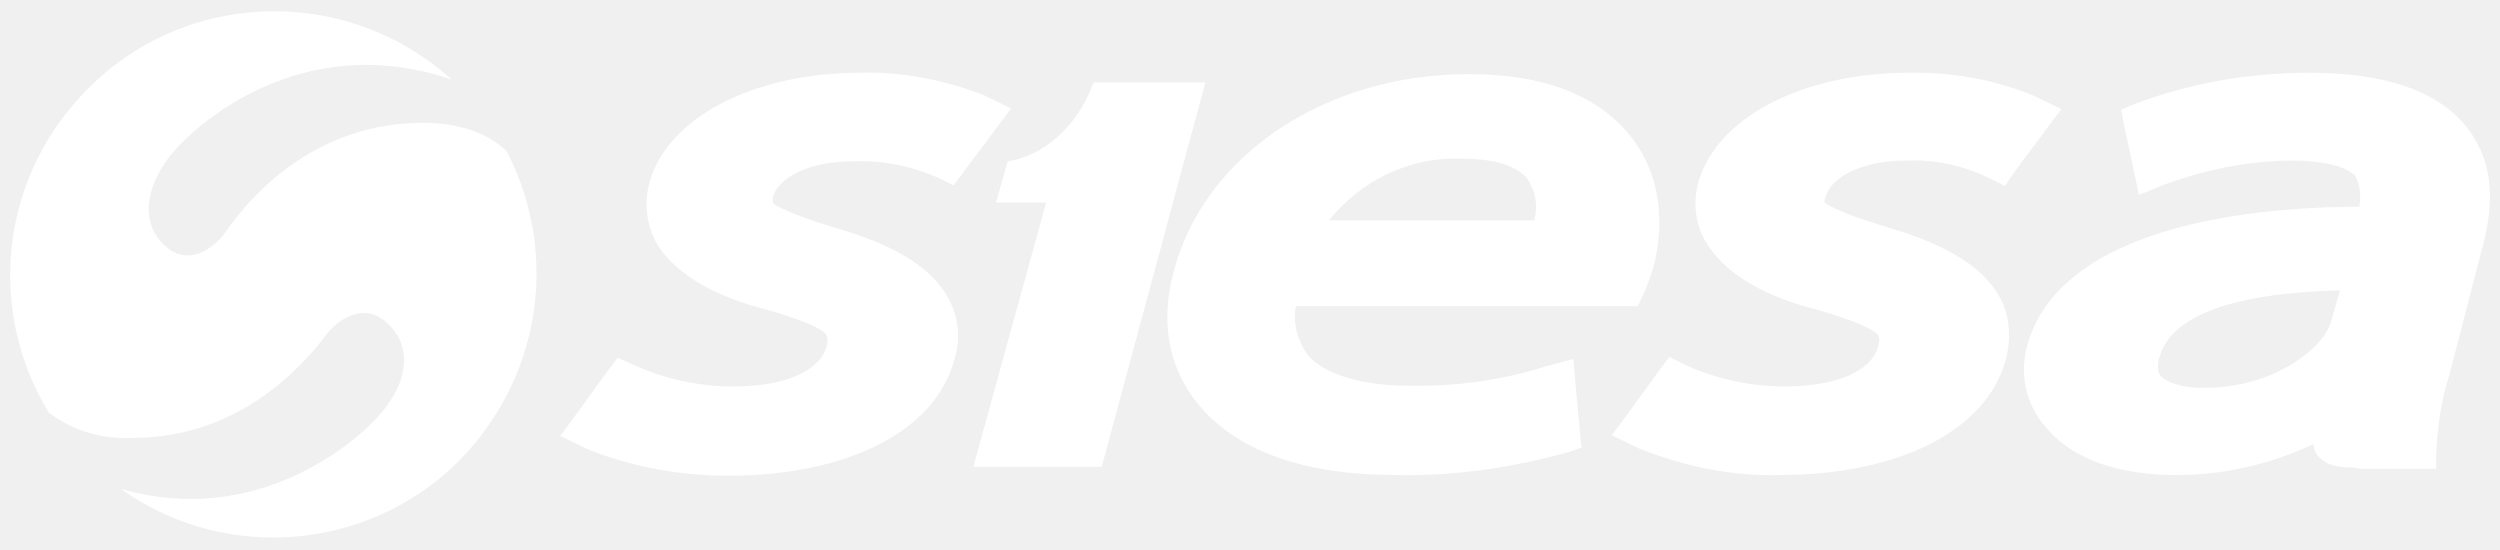
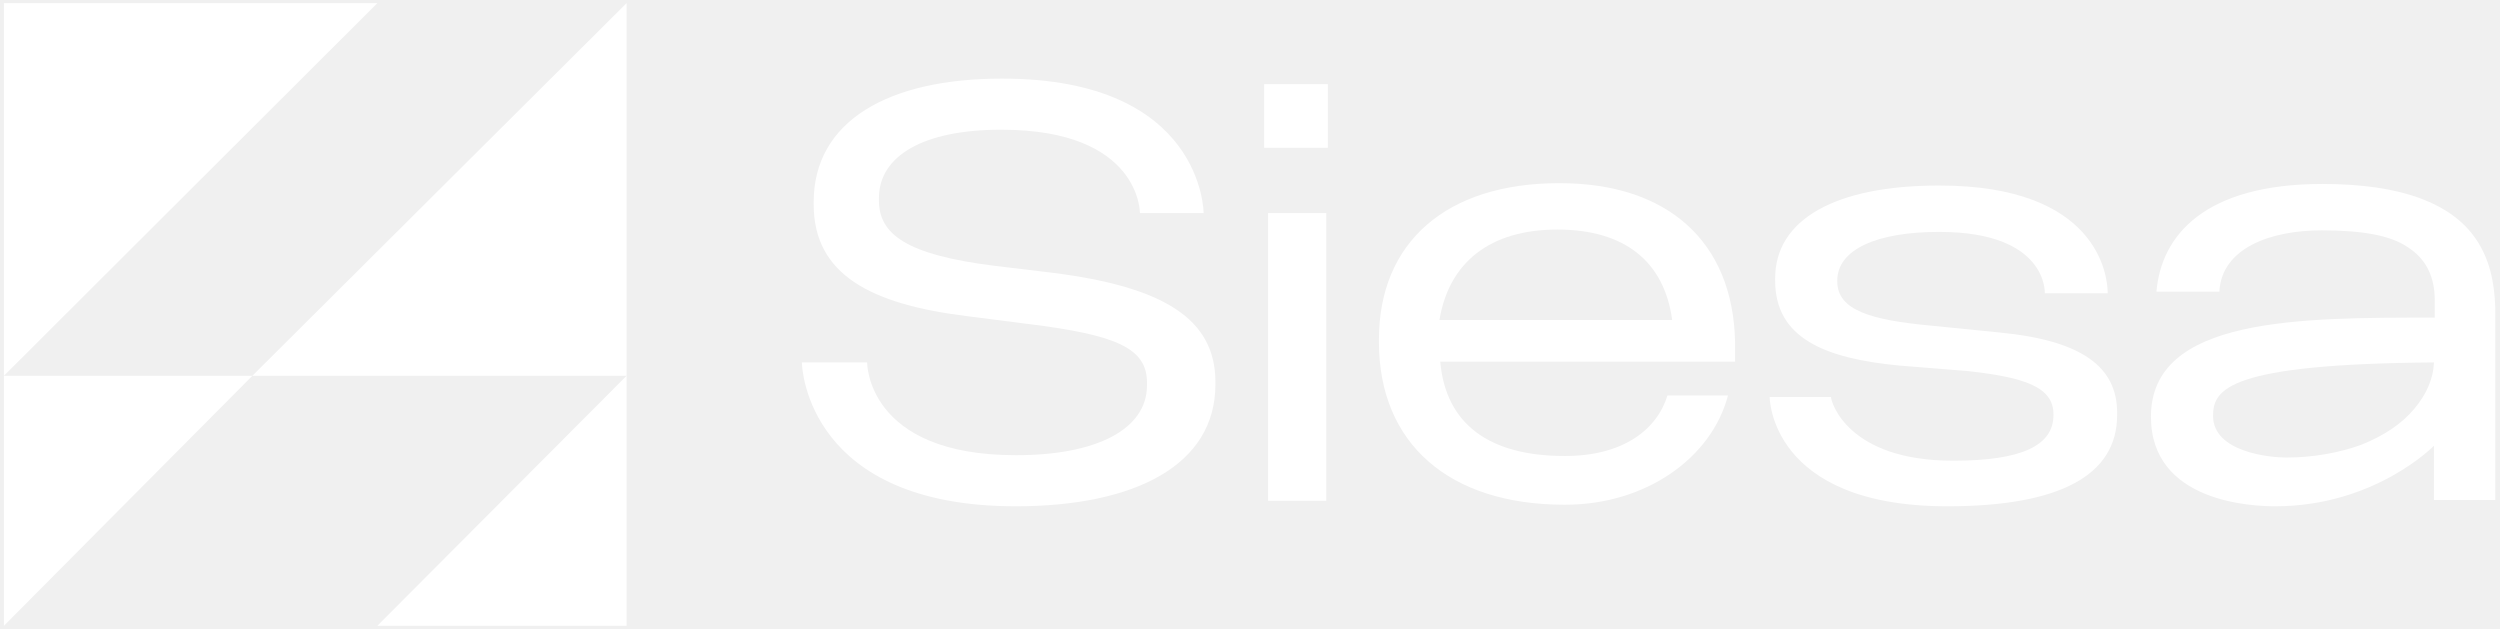
- <svg xmlns="http://www.w3.org/2000/svg" version="1.1" id="Layer_1" x="0px" y="0px" viewBox="0 0 364.2 80" style="enable-background:new 0 0 364.2 80;" xml:space="preserve">
+ <svg xmlns="http://www.w3.org/2000/svg" version="1.1" id="Layer_1" x="0px" y="0px" viewBox="0 0 318 80" style="enable-background:new 0 0 318 80;" xml:space="preserve">
  <style type="text/css">
	.st0{fill:#FFFFFF;}
</style>
  <g>
-     <path class="st0" d="M159.3,11.9c0,0.2,0,0.4-0.2,0.6c-2.2,6-7.3,10.3-12.3,11l-1.7,6h7.3l-10.6,38.5h18.7l15.1-56H159.3z" />
-     <path class="st0" d="M205.4,56.2c-7.1,0-12.5-1.7-14.9-4.5c-1.5-2.1-2.2-4.7-1.7-7.1h49.8l0.6-1.3l0.2-0.4c0.6-1.3,1.1-2.8,1.5-4.1   c0.9-3.5,2.4-12.3-3.9-19.6c-4.9-5.6-12.5-8.4-23.1-8.4c-20.9,0-38.5,11.9-42.9,28.7c-2.6,9.7,0.7,16.1,3.9,19.8   c5.6,6.5,15.3,9.9,28.4,9.9c8.6,0.2,17.2-1.1,25.4-3.4l1.7-0.6l-0.2-1.9l-0.6-6.5l-0.4-4.5l-4.1,1.1   C218.8,55.4,212.1,56.3,205.4,56.2 M212.7,23.1c4.7,0,8,0.9,9.7,2.8c1.3,1.9,1.7,3.9,1.1,6.2h-29.9   C198.3,26.3,205.2,22.9,212.7,23.1 M125.3,10.6c-15.7,0-28.4,6.7-30.8,16.4c-0.7,3.2-0.2,6.3,1.5,9c2.8,4.1,8.2,7.3,16.4,9.3   c6.3,1.9,7.8,3,8,3.5c0.2,0.6,0.2,1.1,0,1.7c-0.7,2.8-4.7,5.8-13.6,5.8c-5,0-10.1-1.1-14.6-3.2L90,52.1l-1.3,1.7l-5,6.9l-2.1,2.8   l3.9,1.9c6.5,2.6,13.4,3.9,20.5,3.9c17.5,0,30.2-6.5,33-16.8c1.1-3.4,0.6-7.1-1.5-10.1c-2.6-3.9-7.7-6.9-16.1-9.3   c-6.9-2.1-8.4-3.2-8.8-3.5c0-0.4,0-0.6,0-0.9c0.7-2.6,4.9-5.2,11.6-5.2c4.3-0.2,8.6,0.7,12.5,2.4l2.2,1.1l1.3-1.7l5-6.7l2.1-2.8   l-3.9-1.9C137.8,11.7,131.5,10.4,125.3,10.6 M359,18.1c-4.3-5-11.8-7.5-22.6-7.5c-8.8,0-17.5,1.5-25.8,4.7L309,16l0.4,2.1l1.3,6   l0.9,4.3l3.7-1.5c6-2.2,12.3-3.5,18.7-3.5c6.5,0,8.6,1.7,9.1,2.2c0.7,1.3,0.9,3,0.6,4.5c-27.8,0.2-45,7.5-48.4,20.3   c-1.1,4.1-0.2,8.6,2.8,11.9c2.6,3.2,8.2,6.9,18.9,6.9c6.9,0,13.6-1.5,20-4.5c0,0,0,3.4,5.4,3.4c0.4,0,0.7,0,1.3,0.2h11.2v-2.2   c0.2-3.9,0.7-7.7,1.9-11.4l4.9-18.9C363.7,28.3,362.8,22.6,359,18.1 M339.6,46.8c-0.2,0.7-0.6,1.5-1.1,2.2   c-2.6,3.5-8.8,7.5-17.5,7.5c-3.5,0-5.4-0.9-6.2-1.7c-0.7-0.7-0.4-2.2-0.2-2.8c1.7-6,10.6-9.3,26.3-9.7L339.6,46.8z M274.6,33   c-6.9-2.1-8.4-3.2-8.8-3.5c0-0.4,0-0.6,0.2-0.9c0.7-2.6,4.9-5.2,11.6-5.2c4.3-0.2,8.4,0.7,12.3,2.6l2.2,1.1l1.1-1.7l5-6.7l2.1-2.8   l-3.9-1.9c-5.8-2.4-11.9-3.5-18.3-3.4c-15.7,0-28.4,6.7-30.8,16.4c-0.7,3.2-0.2,6.3,1.7,9c2.8,4.1,8.2,7.3,16.4,9.3   c6.3,1.9,7.8,3,8.2,3.5c0.4,0.6,0,1.3,0,1.7c-0.7,2.8-4.7,5.8-13.6,5.8c-5,0-10.1-1.1-14.6-3.2l-2.2-1.1l-1.3,1.7l-5,6.9l-2.1,2.8   l3.9,1.9c6.5,2.6,13.4,4.1,20.5,3.9c17.5,0,30.2-6.5,33-16.8c0.9-3.4,0.6-7.1-1.5-10.1C288.1,38.4,282.9,35.4,274.6,33" />
-     <path class="st0" d="M73.8,22c-2.2-2.1-6.2-4.3-13.1-4.1c-13.8,0.4-23,8.8-28.2,16.4c0,0-3.9,5-8,1.9c-4.1-3.2-3.5-8.6,0.2-13.4   c3.5-4.5,19.2-18.7,41.1-11.2C50.1-2.6,25.8-1.5,11.6,14.2C0,26.8-1.8,45.5,7.1,60.1c3.4,2.6,7.7,3.9,12.1,3.7   c13.8,0,23.1-8,28.7-15.5c0,0,4.1-4.9,8.2-1.5c4.1,3.4,3.4,8.8-0.6,13.4c-3.4,4.1-18.1,16.8-37.9,11c17.2,12.3,41.3,8.2,53.4-9   C79.4,50.4,80.5,34.9,73.8,22" />
+     <g>
+       <path class="st0" d="M129.2,64.4c-26.3,0-27.2-17.4-27.2-18.3c2.7,0,8.3,0,8.3,0s-0.1,11.8,18.9,11.8h0.1    c10.2,0,16.6-3.3,16.6-8.9v-0.3c0-4.4-3.8-6.1-15.2-7.5l-7.8-1c-12-1.5-19.4-5.2-19.4-14.2v-0.3c0-10.3,9.5-15.7,23.9-15.7h0.1    c25.6,0,25.6,17.1,25.6,17.1H145c0,0,0.1-10.6-17.6-10.6h-0.1c-9.8,0-15.5,3.3-15.5,8.7v0.3c0,4.3,3.5,6.9,14.6,8.3l7.5,0.9    c14.2,1.8,20.7,5.9,20.7,13.9v0.3C154.6,59.2,144.3,64.4,129.2,64.4L129.2,64.4z" />
+       <path class="st0" d="M247.7,64.4c-22.6,0-22.6-13.9-22.6-13.9s6.5,0,7.8,0c0,0.6,2.1,8.1,15.5,8.1h0.1c8.6,0,12.7-1.9,12.7-5.8    v-0.1c0-3.5-3.7-4.7-10.9-5.5l-8.7-0.7c-9.5-0.9-15.8-3.5-15.8-10.8v-0.3c0-7.5,7.7-11.8,20.8-11.8h0.1    c20.1,0,21.4,11.4,21.4,13.7c-3.1,0-8,0-8,0s0.4-7.8-13.4-7.8h-0.1c-7.8,0-12.9,2.2-12.9,6.2v0.1c0,3.7,4.4,4.9,11.7,5.6l9,0.9    c10.3,1,14.9,4.3,14.9,10.2v0.3C269.3,60.4,262.1,64.4,247.7,64.4L247.7,64.4z" />
+       <g>
+         <rect x="161.3" y="27.1" class="st0" width="7.4" height="36.6" />
+         <rect x="160.8" y="10.7" class="st0" width="8.1" height="8.1" />
+       </g>
+       <path class="st0" d="M315,30.5c-1.6-2.4-4-4.1-7.2-5.3c-3.3-1.2-7.4-1.8-12.4-1.8c-14.9,0-20.5,6.5-21.1,13.7h8    c0.3-5.6,6.6-7.8,13-7.8c5,0,8.7,0.6,10.9,2.1c2.4,1.5,3.5,3.8,3.5,6.8c0,0.3,0,1.5,0,1.8l0,0l0,0l0,0v0.4    c-17.1,0-36.1-0.1-36.1,12.6c0,10.9,12.9,11.4,15.8,11.4c12.7,0,20.2-7.7,20.2-7.7v6.9h7.8V40.9c0-0.1,0-0.4,0-0.7    c0-0.3,0-0.7,0-1C317.3,35.7,316.6,32.9,315,30.5z M307.1,52c-1.6,1.9-3.8,3.4-6.8,4.6c-2.8,1-6.1,1.6-9.5,1.6    c-2.1,0-9.3-0.7-9.3-5.3c0-3.4,1.9-6.6,28.1-6.8C309.5,48.3,308.6,50.2,307.1,52z" />
+       <path class="st0" d="M220.7,43.4c-0.3-12.7-8.6-20.1-22.3-20.1h-0.1c-14.3,0-22.9,7.5-22.9,19.9v0.3c0,12.9,8.9,20.7,23.6,20.7    h0.1c10.2,0,18.6-5.9,20.7-13.9h-7.7c-1.3,4.3-5.6,7.7-13,7.7H199c-9.5,0-15.1-4-15.8-12c0,0,37.1,0,37.5,0    C220.7,45.5,220.7,43.4,220.7,43.4z M198.1,29.2L198.1,29.2c8.6,0,13.6,4.1,14.6,11.5h-29.6C184.3,33.4,189.5,29.2,198.1,29.2z" />
+     </g>
+     <polygon class="st0" points="0.5,47.8 0.5,0.4 48,0.4  " />
+     <polygon class="st0" points="0.5,79.6 0.5,47.8 32.1,47.8  " />
+     <polygon class="st0" points="79.7,0.4 79.7,47.8 32.1,47.8  " />
+     <polygon class="st0" points="79.7,47.8 79.7,79.6 48,79.6  " />
  </g>
</svg>
